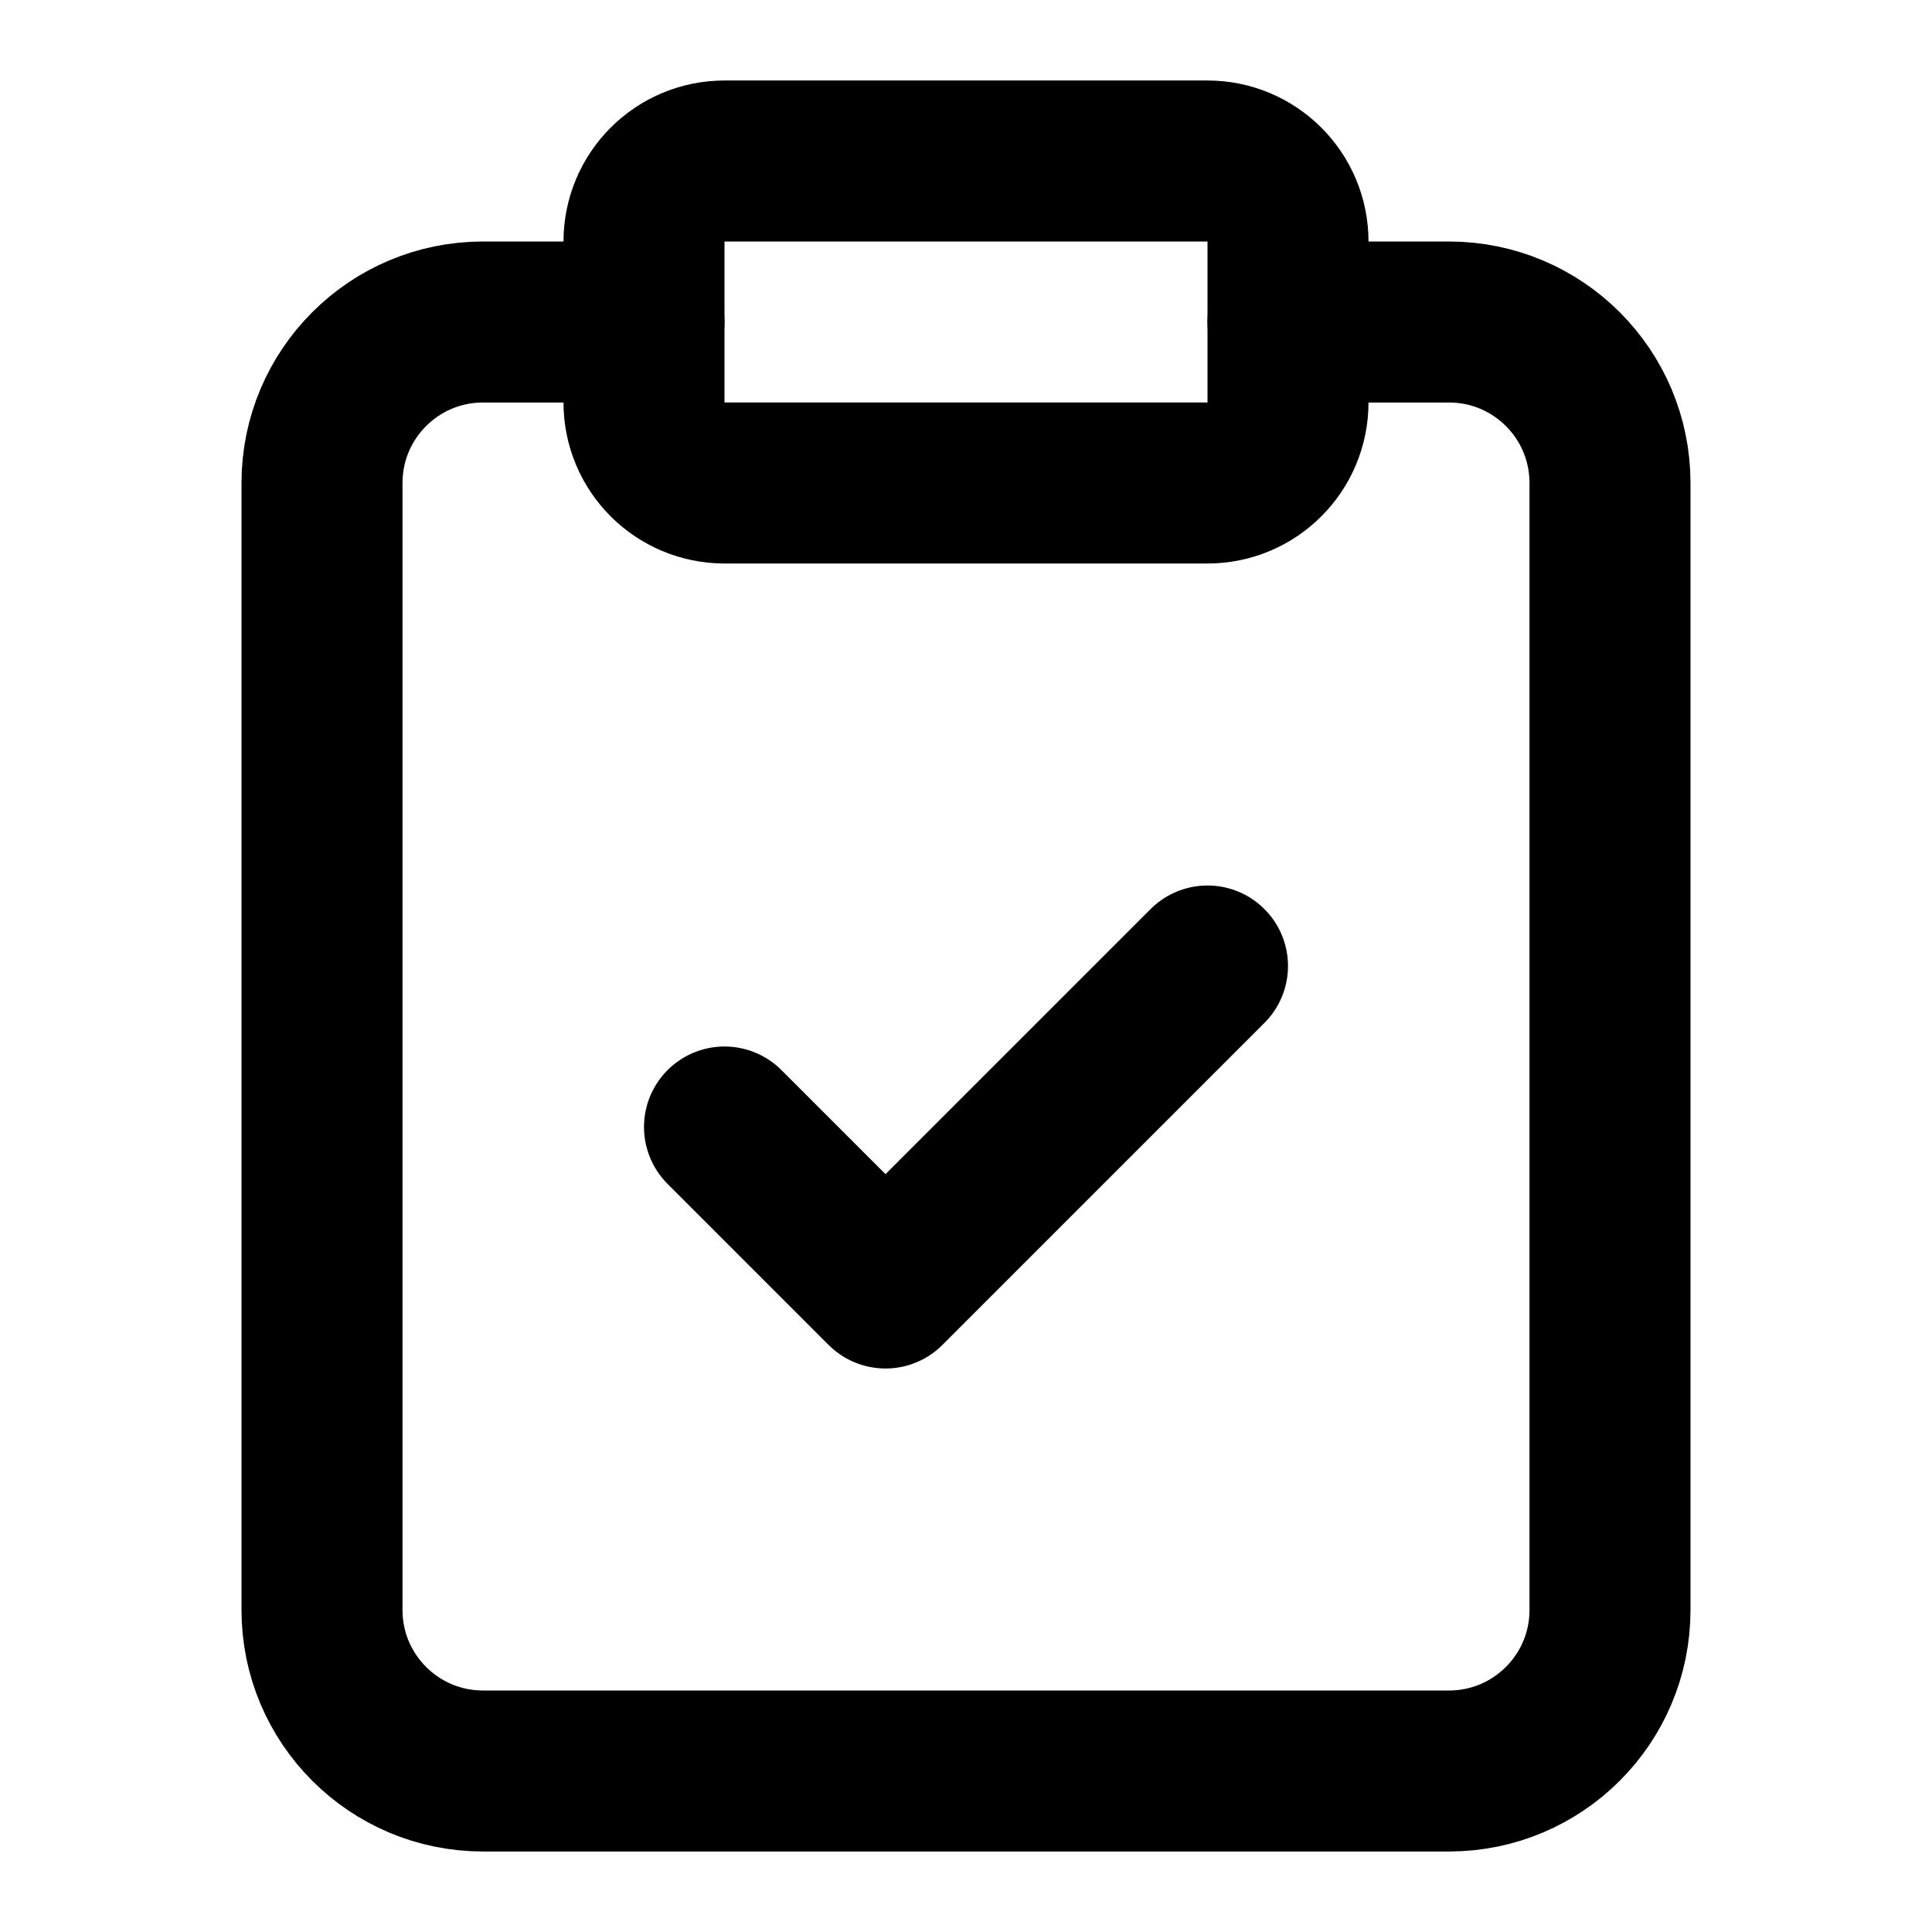
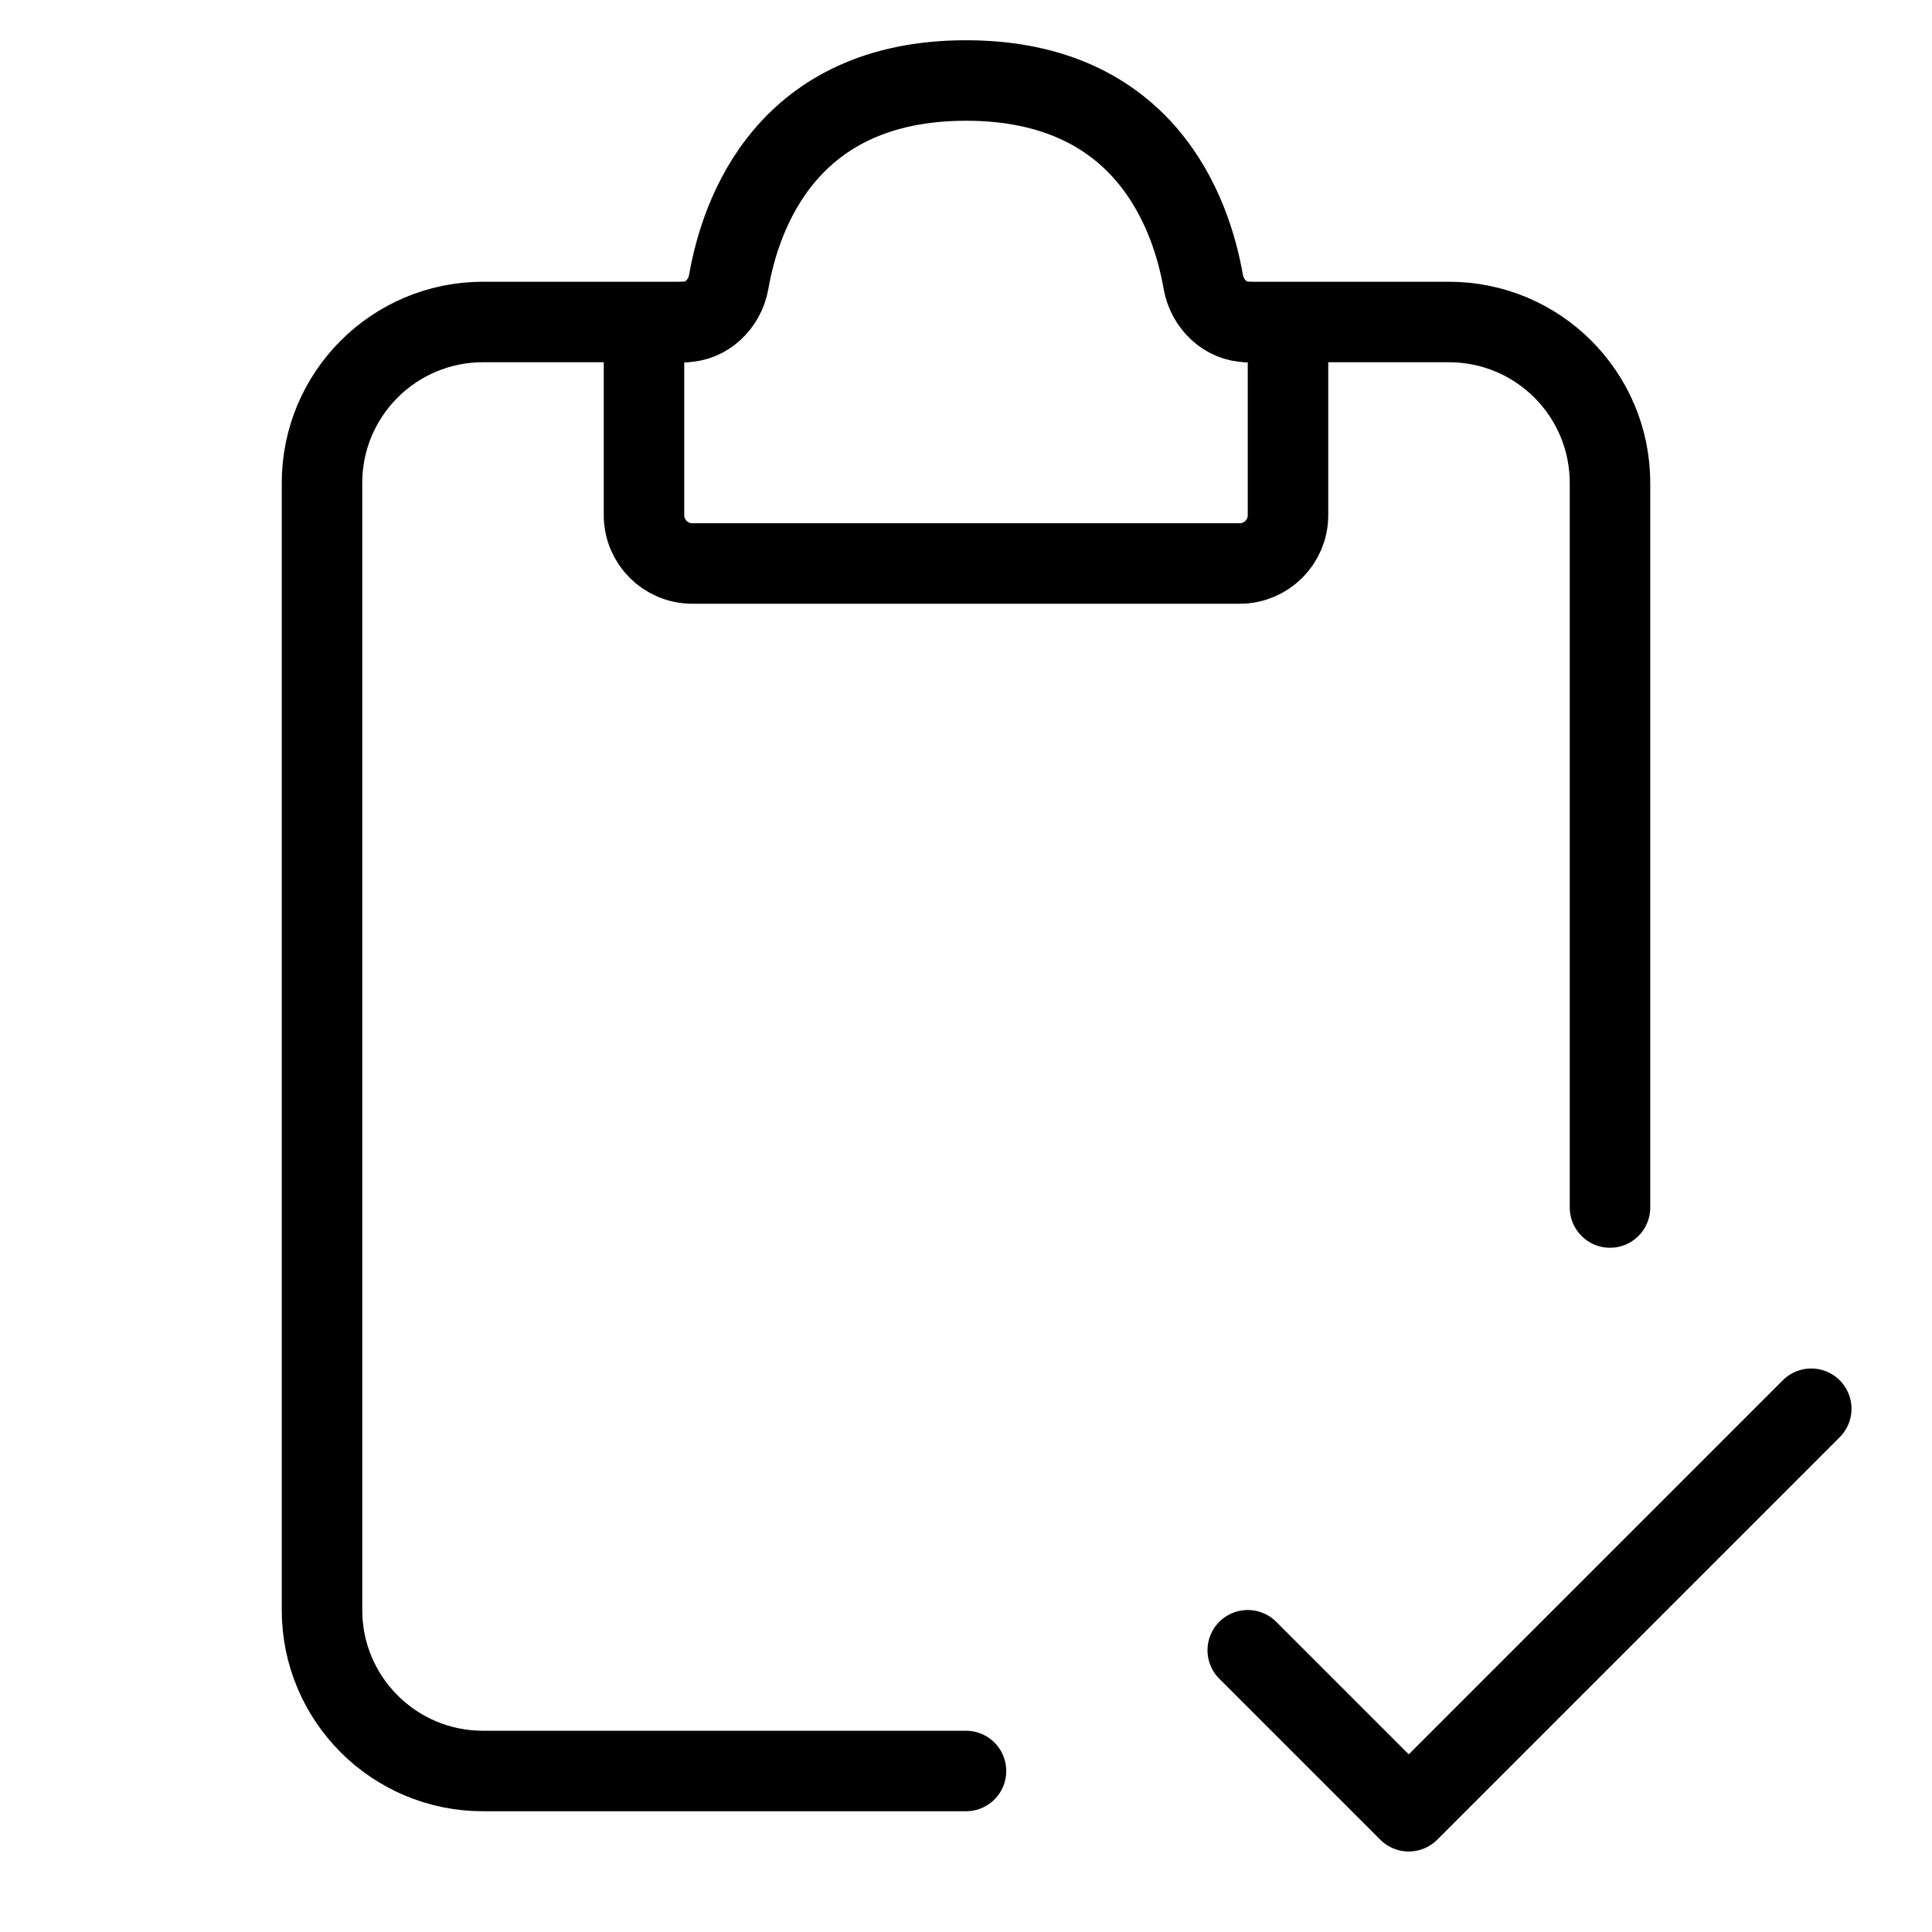
- <svg xmlns="http://www.w3.org/2000/svg" viewBox="0 0 24 24">
-   <g fill="none" stroke="currentColor" stroke-width="2" stroke-linecap="round" stroke-linejoin="round">
-     <rect width="8" height="4" x="8" y="2" rx="1" ry="1" />
-     <path d="M16 4h2a2 2 0 0 1 2 2v14a2 2 0 0 1-2 2H6a2 2 0 0 1-2-2V6a2 2 0 0 1 2-2h2" />
-     <path d="m9 14 2 2 4-4" />
-   </g>
+ <svg xmlns="http://www.w3.org/2000/svg" viewBox="0 0 24 24" fill="none">
+   <path d="M8.5 4H6C4.895 4 4 4.895 4 6V20C4 21.105 4.895 22 6 22H12" stroke="currentColor" stroke-linecap="round" />
+   <path d="M15.5 4H18C19.105 4 20 4.895 20 6V15" stroke="currentColor" stroke-linecap="round" />
+   <path d="M8 6.4V4.5C8 4.224 8.224 4 8.5 4C8.776 4 9.004 3.776 9.052 3.504C9.2 2.652 9.774 1 12 1C14.226 1 14.8 2.652 14.948 3.504C14.996 3.776 15.224 4 15.5 4C15.776 4 16 4.224 16 4.5V6.4C16 6.731 15.731 7 15.4 7H8.6C8.269 7 8 6.731 8 6.4Z" stroke="currentColor" stroke-linecap="round" />
+   <path d="M15.5 20.5L17.5 22.5L22.5 17.5" stroke="currentColor" stroke-linecap="round" stroke-linejoin="round" />
</svg>
